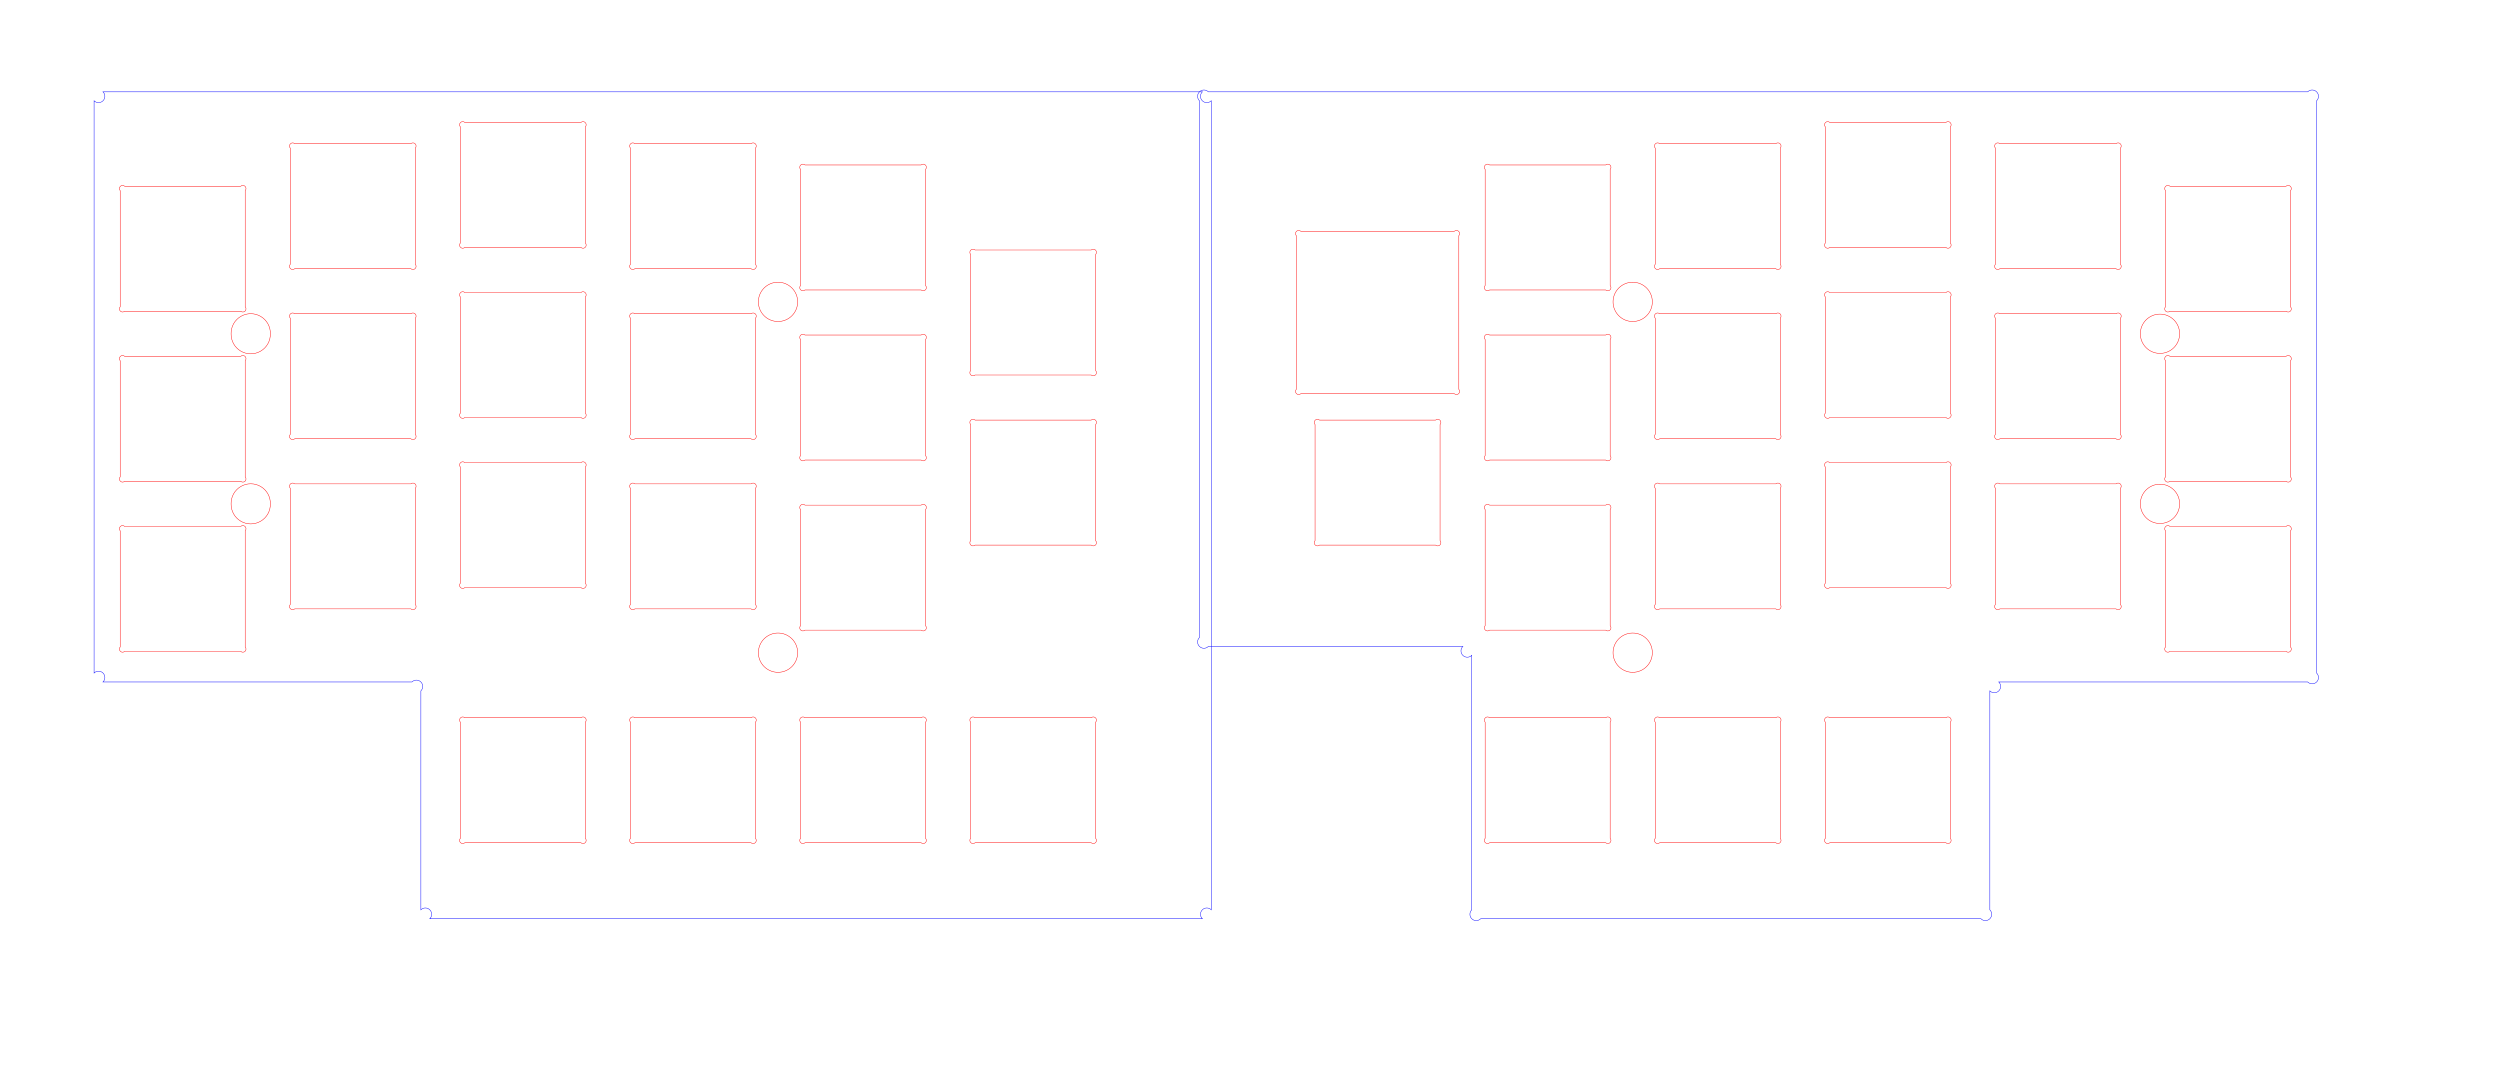
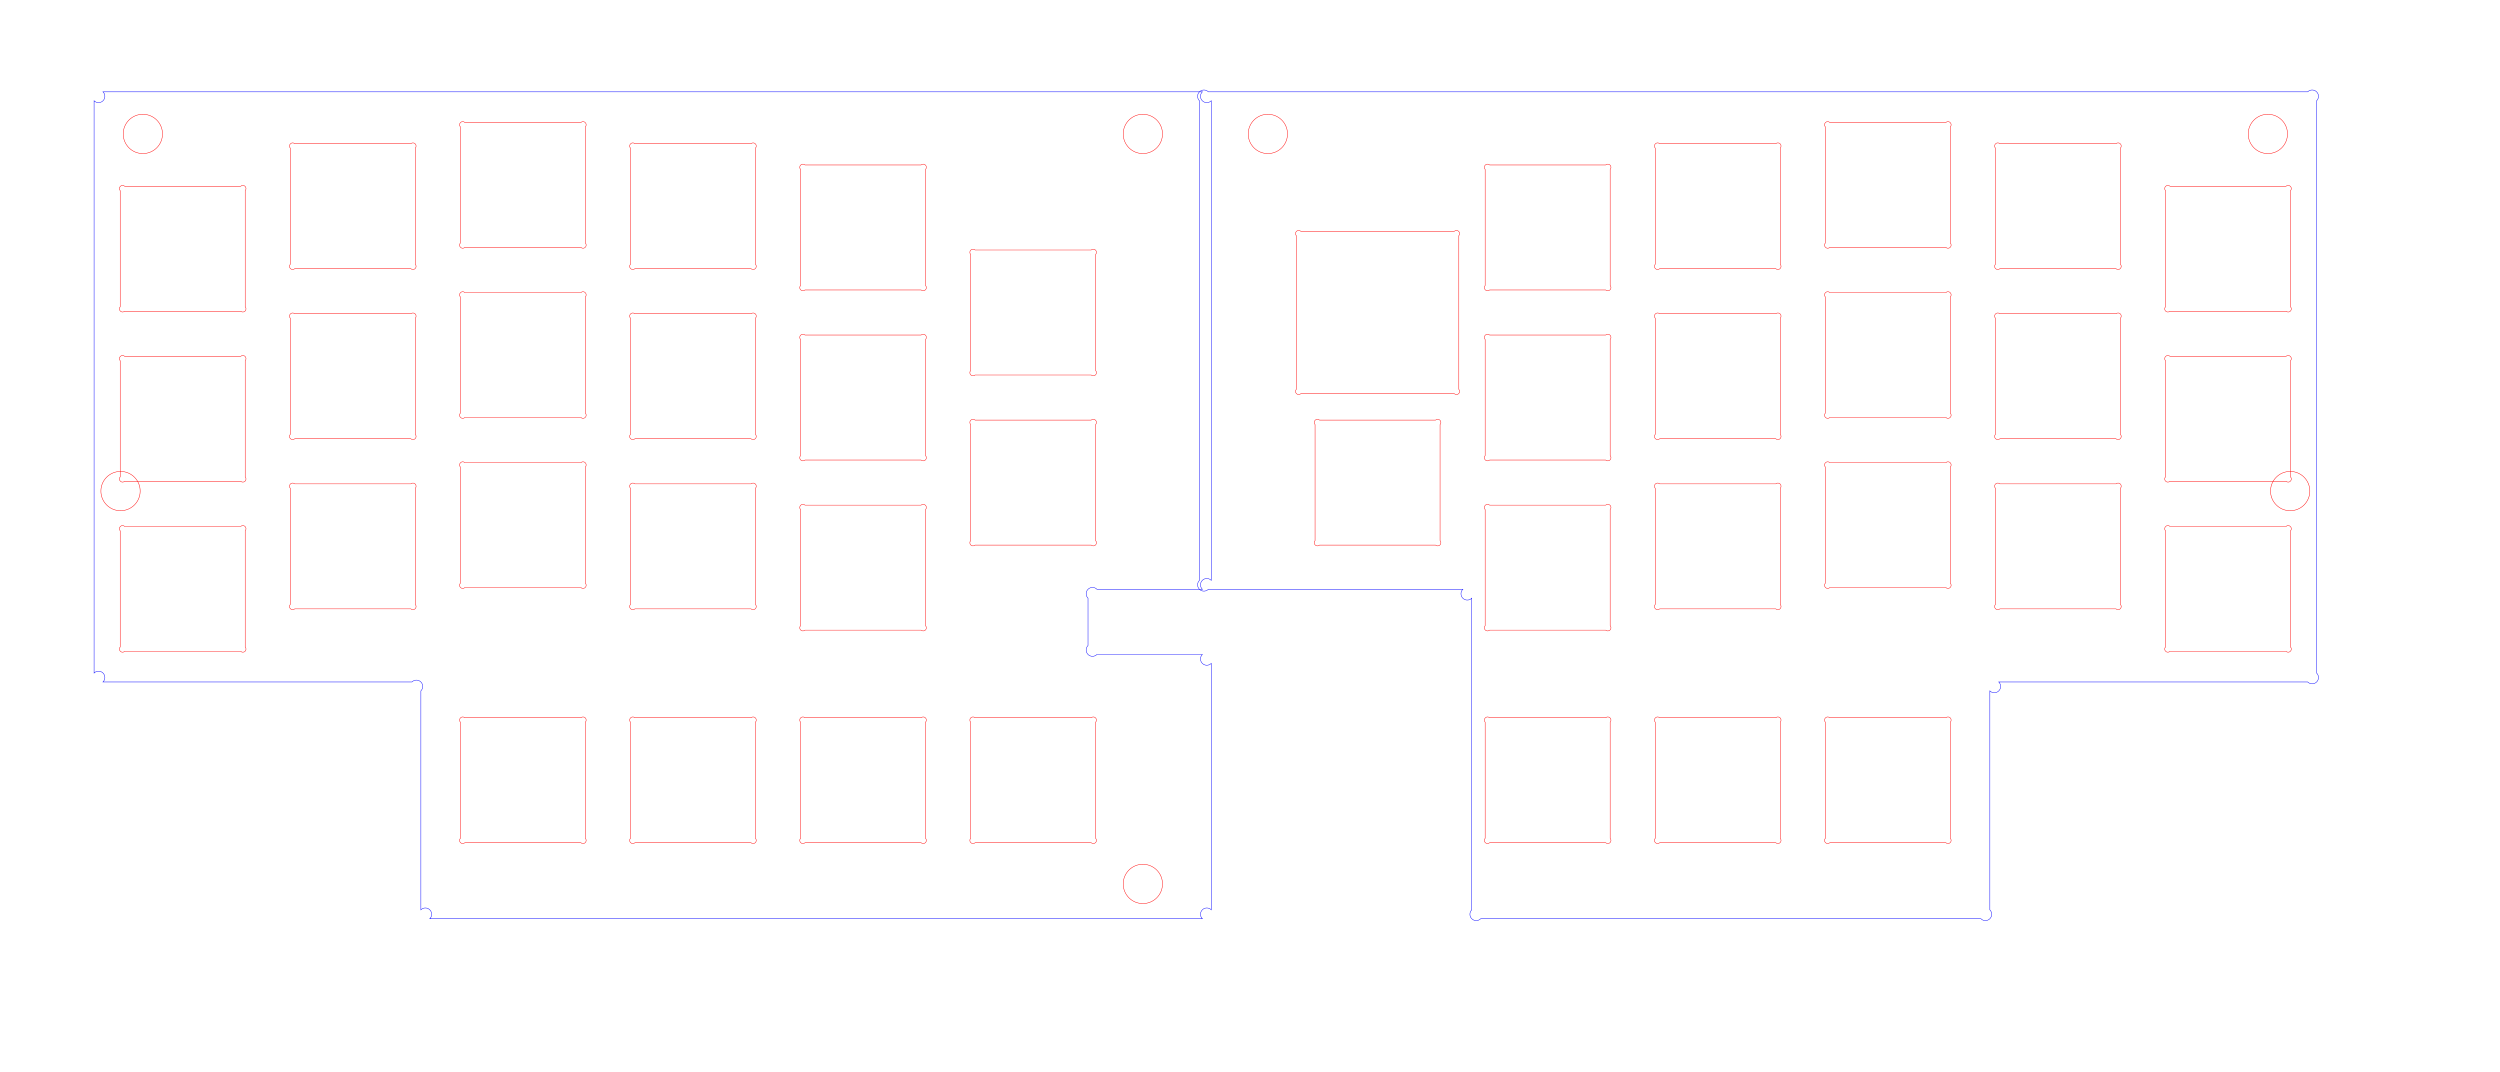
<svg xmlns="http://www.w3.org/2000/svg" version="1.1" width="280.0mm" height="120.0mm" viewBox="0 0 280.0 120.0">
  <g id="CUT2" style="fill:none;stroke:#0000ff;stroke-width:0.05">
-     <path d="M 135.662 11.287 A 0.707 0.707 0 0 1 134.662 10.287 L 11.537 10.287 A 0.707 0.707 0 0 1 10.537 11.287 L 10.537 75.381 A 0.707 0.707 0 0 1 11.537 76.381 L 46.138 76.381 A 0.707 0.707 0 0 1 47.138 77.381 L 47.138 101.9 A 0.707 0.707 0 0 1 48.138 102.9 L 134.662 102.9 A 0.707 0.707 0 0 1 135.662 101.9 L 135.662 11.287 Z" />
-     <path d="M 134.338 11.287 A 0.707 0.707 0 0 1 135.338 10.287 L 258.462 10.287 A 0.707 0.707 0 0 1 259.462 11.287 L 259.462 75.381 A 0.707 0.707 0 0 1 258.462 76.381 L 223.863 76.381 A 0.707 0.707 0 0 1 222.863 77.381 L 222.863 101.9 A 0.707 0.707 0 0 1 221.863 102.9 L 165.838 102.9 A 0.707 0.707 0 0 1 164.838 101.9 L 164.838 73.4 A 0.707 0.707 0 0 1 163.838 72.4 L 135.338 72.4 A 0.707 0.707 0 0 1 134.338 71.4 L 134.338 11.287 Z" />
+     <path d="M 135.662 11.287 A 0.707 0.707 0 0 1 134.662 10.287 L 11.537 10.287 A 0.707 0.707 0 0 1 10.537 11.287 L 10.537 75.381 A 0.707 0.707 0 0 1 11.537 76.381 L 46.138 76.381 A 0.707 0.707 0 0 1 47.138 77.381 L 47.138 101.9 A 0.707 0.707 0 0 1 48.138 102.9 L 134.662 102.9 A 0.707 0.707 0 0 1 135.662 101.9 L 135.662 74.3 A 0.707 0.707 0 0 1 134.662 73.3 L 122.858 73.3 A 0.707 0.707 0 0 1 121.858 72.3 L 121.858 67 A 0.707 0.707 0 0 1 122.858 66 L 134.662 66 A 0.707 0.707 0 0 1 135.662 65 L 135.662 11.287 Z" />
+     <path d="M 134.338 11.287 A 0.707 0.707 0 0 1 135.338 10.287 L 258.462 10.287 A 0.707 0.707 0 0 1 259.462 11.287 L 259.462 75.381 A 0.707 0.707 0 0 1 258.462 76.381 L 223.863 76.381 A 0.707 0.707 0 0 1 222.863 77.381 L 222.863 101.9 A 0.707 0.707 0 0 1 221.863 102.9 L 165.838 102.9 A 0.707 0.707 0 0 1 164.838 101.9 L 164.838 67 A 0.707 0.707 0 0 1 163.838 66 L 135.338 66 A 0.707 0.707 0 0 1 134.338 65 L 134.338 11.287 Z" />
  </g>
  <g id="CUT1" style="fill:none;stroke:#ff0000;stroke-width:0.05">
    <path d="M 13.463 21.356 A 0.354 0.354 0 0 1 13.963 20.856 L 26.962 20.856 A 0.354 0.354 0 0 1 27.462 21.356 L 27.462 34.356 A 0.354 0.354 0 0 1 26.962 34.856 L 13.963 34.856 A 0.354 0.354 0 0 1 13.463 34.356 L 13.463 21.356 Z" />
    <path d="M 13.463 40.406 A 0.354 0.354 0 0 1 13.963 39.906 L 26.962 39.906 A 0.354 0.354 0 0 1 27.462 40.406 L 27.462 53.406 A 0.354 0.354 0 0 1 26.962 53.906 L 13.963 53.906 A 0.354 0.354 0 0 1 13.463 53.406 L 13.463 40.406 Z" />
    <path d="M 13.463 59.456 A 0.354 0.354 0 0 1 13.963 58.956 L 26.962 58.956 A 0.354 0.354 0 0 1 27.462 59.456 L 27.462 72.456 A 0.354 0.354 0 0 1 26.962 72.956 L 13.963 72.956 A 0.354 0.354 0 0 1 13.463 72.456 L 13.463 59.456 Z" />
    <path d="M 32.513 16.594 A 0.354 0.354 0 0 1 33.013 16.094 L 46.013 16.094 A 0.354 0.354 0 0 1 46.513 16.594 L 46.513 29.594 A 0.354 0.354 0 0 1 46.013 30.094 L 33.013 30.094 A 0.354 0.354 0 0 1 32.513 29.594 L 32.513 16.594 Z" />
    <path d="M 32.513 35.644 A 0.354 0.354 0 0 1 33.013 35.144 L 46.013 35.144 A 0.354 0.354 0 0 1 46.513 35.644 L 46.513 48.644 A 0.354 0.354 0 0 1 46.013 49.144 L 33.013 49.144 A 0.354 0.354 0 0 1 32.513 48.644 L 32.513 35.644 Z" />
    <path d="M 32.513 54.694 A 0.354 0.354 0 0 1 33.013 54.194 L 46.013 54.194 A 0.354 0.354 0 0 1 46.513 54.694 L 46.513 67.694 A 0.354 0.354 0 0 1 46.013 68.194 L 33.013 68.194 A 0.354 0.354 0 0 1 32.513 67.694 L 32.513 54.694 Z" />
    <path d="M 51.562 14.213 A 0.354 0.354 0 0 1 52.062 13.713 L 65.062 13.713 A 0.354 0.354 0 0 1 65.562 14.213 L 65.562 27.212 A 0.354 0.354 0 0 1 65.062 27.712 L 52.062 27.712 A 0.354 0.354 0 0 1 51.562 27.212 L 51.562 14.213 Z" />
    <path d="M 51.562 33.263 A 0.354 0.354 0 0 1 52.062 32.763 L 65.062 32.763 A 0.354 0.354 0 0 1 65.562 33.263 L 65.562 46.263 A 0.354 0.354 0 0 1 65.062 46.763 L 52.062 46.763 A 0.354 0.354 0 0 1 51.562 46.263 L 51.562 33.263 Z" />
    <path d="M 51.562 52.312 A 0.354 0.354 0 0 1 52.062 51.812 L 65.062 51.812 A 0.354 0.354 0 0 1 65.562 52.312 L 65.562 65.312 A 0.354 0.354 0 0 1 65.062 65.812 L 52.062 65.812 A 0.354 0.354 0 0 1 51.562 65.312 L 51.562 52.312 Z" />
    <path d="M 70.612 16.594 A 0.354 0.354 0 0 1 71.112 16.094 L 84.112 16.094 A 0.354 0.354 0 0 1 84.612 16.594 L 84.612 29.594 A 0.354 0.354 0 0 1 84.112 30.094 L 71.112 30.094 A 0.354 0.354 0 0 1 70.612 29.594 L 70.612 16.594 Z" />
    <path d="M 70.612 35.644 A 0.354 0.354 0 0 1 71.112 35.144 L 84.112 35.144 A 0.354 0.354 0 0 1 84.612 35.644 L 84.612 48.644 A 0.354 0.354 0 0 1 84.112 49.144 L 71.112 49.144 A 0.354 0.354 0 0 1 70.612 48.644 L 70.612 35.644 Z" />
    <path d="M 70.612 54.694 A 0.354 0.354 0 0 1 71.112 54.194 L 84.112 54.194 A 0.354 0.354 0 0 1 84.612 54.694 L 84.612 67.694 A 0.354 0.354 0 0 1 84.112 68.194 L 71.112 68.194 A 0.354 0.354 0 0 1 70.612 67.694 L 70.612 54.694 Z" />
    <path d="M 89.662 18.975 A 0.354 0.354 0 0 1 90.162 18.475 L 103.162 18.475 A 0.354 0.354 0 0 1 103.662 18.975 L 103.662 31.975 A 0.354 0.354 0 0 1 103.162 32.475 L 90.162 32.475 A 0.354 0.354 0 0 1 89.662 31.975 L 89.662 18.975 Z" />
    <path d="M 89.662 38.025 A 0.354 0.354 0 0 1 90.162 37.525 L 103.162 37.525 A 0.354 0.354 0 0 1 103.662 38.025 L 103.662 51.025 A 0.354 0.354 0 0 1 103.162 51.525 L 90.162 51.525 A 0.354 0.354 0 0 1 89.662 51.025 L 89.662 38.025 Z" />
    <path d="M 89.662 57.075 A 0.354 0.354 0 0 1 90.162 56.575 L 103.162 56.575 A 0.354 0.354 0 0 1 103.662 57.075 L 103.662 70.075 A 0.354 0.354 0 0 1 103.162 70.575 L 90.162 70.575 A 0.354 0.354 0 0 1 89.662 70.075 L 89.662 57.075 Z" />
    <path d="M 108.713 28.5 A 0.354 0.354 0 0 1 109.213 28 L 122.213 28 A 0.354 0.354 0 0 1 122.713 28.5 L 122.713 41.5 A 0.354 0.354 0 0 1 122.213 42 L 109.213 42 A 0.354 0.354 0 0 1 108.713 41.5 L 108.713 28.5 Z" />
    <path d="M 108.713 47.55 A 0.354 0.354 0 0 1 109.213 47.05 L 122.213 47.05 A 0.354 0.354 0 0 1 122.713 47.55 L 122.713 60.55 A 0.354 0.354 0 0 1 122.213 61.05 L 109.213 61.05 A 0.354 0.354 0 0 1 108.713 60.55 L 108.713 47.55 Z" />
    <path d="M 51.562 80.888 A 0.354 0.354 0 0 1 52.062 80.388 L 65.062 80.388 A 0.354 0.354 0 0 1 65.562 80.888 L 65.562 93.888 A 0.354 0.354 0 0 1 65.062 94.388 L 52.062 94.388 A 0.354 0.354 0 0 1 51.562 93.888 L 51.562 80.888 Z" />
    <path d="M 70.612 80.888 A 0.354 0.354 0 0 1 71.112 80.388 L 84.112 80.388 A 0.354 0.354 0 0 1 84.612 80.888 L 84.612 93.888 A 0.354 0.354 0 0 1 84.112 94.388 L 71.112 94.388 A 0.354 0.354 0 0 1 70.612 93.888 L 70.612 80.888 Z" />
    <path d="M 89.662 80.888 A 0.354 0.354 0 0 1 90.162 80.388 L 103.162 80.388 A 0.354 0.354 0 0 1 103.662 80.888 L 103.662 93.888 A 0.354 0.354 0 0 1 103.162 94.388 L 90.162 94.388 A 0.354 0.354 0 0 1 89.662 93.888 L 89.662 80.888 Z" />
    <path d="M 108.713 80.888 A 0.354 0.354 0 0 1 109.213 80.388 L 122.213 80.388 A 0.354 0.354 0 0 1 122.713 80.888 L 122.713 93.888 A 0.354 0.354 0 0 1 122.213 94.388 L 109.213 94.388 A 0.354 0.354 0 0 1 108.713 93.888 L 108.713 80.888 Z" />
-     <path d="M 25.883 37.381 A 2.2 2.2 0 1 0 30.282 37.381 A 2.2 2.2 0 1 0 25.883 37.381 Z" />
-     <path d="M 25.883 56.431 A 2.2 2.2 0 1 0 30.282 56.431 A 2.2 2.2 0 1 0 25.883 56.431 Z" />
-     <path d="M 84.938 33.809 A 2.2 2.2 0 1 0 89.338 33.809 A 2.2 2.2 0 1 0 84.938 33.809 Z" />
-     <path d="M 84.938 73.1 A 2.2 2.2 0 1 0 89.338 73.1 A 2.2 2.2 0 1 0 84.938 73.1 Z" />
+     <path d="M 13.8 15 A 2.2 2.2 0 1 0 18.2 15 A 2.2 2.2 0 1 0 13.8 15 Z" />
+     <path d="M 125.8 15 A 2.2 2.2 0 1 0 130.2 15 A 2.2 2.2 0 1 0 125.8 15 Z" />
+     <path d="M 11.3 55 A 2.2 2.2 0 1 0 15.7 55 A 2.2 2.2 0 1 0 11.3 55 Z" />
+     <path d="M 125.8 99 A 2.2 2.2 0 1 0 130.2 99 A 2.2 2.2 0 1 0 125.8 99 Z" />
    <path d="M 242.537 21.356 A 0.354 0.354 0 0 1 243.037 20.856 L 256.038 20.856 A 0.354 0.354 0 0 1 256.538 21.356 L 256.538 34.356 A 0.354 0.354 0 0 1 256.038 34.856 L 243.037 34.856 A 0.354 0.354 0 0 1 242.537 34.356 L 242.537 21.356 Z" />
    <path d="M 242.537 40.406 A 0.354 0.354 0 0 1 243.037 39.906 L 256.038 39.906 A 0.354 0.354 0 0 1 256.538 40.406 L 256.538 53.406 A 0.354 0.354 0 0 1 256.038 53.906 L 243.037 53.906 A 0.354 0.354 0 0 1 242.537 53.406 L 242.537 40.406 Z" />
    <path d="M 242.537 59.456 A 0.354 0.354 0 0 1 243.037 58.956 L 256.038 58.956 A 0.354 0.354 0 0 1 256.538 59.456 L 256.538 72.456 A 0.354 0.354 0 0 1 256.038 72.956 L 243.037 72.956 A 0.354 0.354 0 0 1 242.537 72.456 L 242.537 59.456 Z" />
    <path d="M 223.488 16.594 A 0.354 0.354 0 0 1 223.988 16.094 L 236.988 16.094 A 0.354 0.354 0 0 1 237.488 16.594 L 237.488 29.594 A 0.354 0.354 0 0 1 236.988 30.094 L 223.988 30.094 A 0.354 0.354 0 0 1 223.488 29.594 L 223.488 16.594 Z" />
    <path d="M 223.488 35.644 A 0.354 0.354 0 0 1 223.988 35.144 L 236.988 35.144 A 0.354 0.354 0 0 1 237.488 35.644 L 237.488 48.644 A 0.354 0.354 0 0 1 236.988 49.144 L 223.988 49.144 A 0.354 0.354 0 0 1 223.488 48.644 L 223.488 35.644 Z" />
    <path d="M 223.488 54.694 A 0.354 0.354 0 0 1 223.988 54.194 L 236.988 54.194 A 0.354 0.354 0 0 1 237.488 54.694 L 237.488 67.694 A 0.354 0.354 0 0 1 236.988 68.194 L 223.988 68.194 A 0.354 0.354 0 0 1 223.488 67.694 L 223.488 54.694 Z" />
    <path d="M 204.438 14.213 A 0.354 0.354 0 0 1 204.938 13.713 L 217.938 13.713 A 0.354 0.354 0 0 1 218.438 14.213 L 218.438 27.212 A 0.354 0.354 0 0 1 217.938 27.712 L 204.938 27.712 A 0.354 0.354 0 0 1 204.438 27.212 L 204.438 14.213 Z" />
    <path d="M 204.438 33.263 A 0.354 0.354 0 0 1 204.938 32.763 L 217.938 32.763 A 0.354 0.354 0 0 1 218.438 33.263 L 218.438 46.263 A 0.354 0.354 0 0 1 217.938 46.763 L 204.938 46.763 A 0.354 0.354 0 0 1 204.438 46.263 L 204.438 33.263 Z" />
    <path d="M 204.438 52.312 A 0.354 0.354 0 0 1 204.938 51.812 L 217.938 51.812 A 0.354 0.354 0 0 1 218.438 52.312 L 218.438 65.312 A 0.354 0.354 0 0 1 217.938 65.812 L 204.938 65.812 A 0.354 0.354 0 0 1 204.438 65.312 L 204.438 52.312 Z" />
    <path d="M 185.387 16.594 A 0.354 0.354 0 0 1 185.887 16.094 L 198.887 16.094 A 0.354 0.354 0 0 1 199.387 16.594 L 199.387 29.594 A 0.354 0.354 0 0 1 198.887 30.094 L 185.887 30.094 A 0.354 0.354 0 0 1 185.387 29.594 L 185.387 16.594 Z" />
    <path d="M 185.387 35.644 A 0.354 0.354 0 0 1 185.887 35.144 L 198.887 35.144 A 0.354 0.354 0 0 1 199.387 35.644 L 199.387 48.644 A 0.354 0.354 0 0 1 198.887 49.144 L 185.887 49.144 A 0.354 0.354 0 0 1 185.387 48.644 L 185.387 35.644 Z" />
    <path d="M 185.387 54.694 A 0.354 0.354 0 0 1 185.887 54.194 L 198.887 54.194 A 0.354 0.354 0 0 1 199.387 54.694 L 199.387 67.694 A 0.354 0.354 0 0 1 198.887 68.194 L 185.887 68.194 A 0.354 0.354 0 0 1 185.387 67.694 L 185.387 54.694 Z" />
    <path d="M 166.338 18.975 A 0.354 0.354 0 0 1 166.838 18.475 L 179.838 18.475 A 0.354 0.354 0 0 1 180.338 18.975 L 180.338 31.975 A 0.354 0.354 0 0 1 179.838 32.475 L 166.838 32.475 A 0.354 0.354 0 0 1 166.338 31.975 L 166.338 18.975 Z" />
    <path d="M 166.338 38.025 A 0.354 0.354 0 0 1 166.838 37.525 L 179.838 37.525 A 0.354 0.354 0 0 1 180.338 38.025 L 180.338 51.025 A 0.354 0.354 0 0 1 179.838 51.525 L 166.838 51.525 A 0.354 0.354 0 0 1 166.338 51.025 L 166.338 38.025 Z" />
    <path d="M 166.338 57.075 A 0.354 0.354 0 0 1 166.838 56.575 L 179.838 56.575 A 0.354 0.354 0 0 1 180.338 57.075 L 180.338 70.075 A 0.354 0.354 0 0 1 179.838 70.575 L 166.838 70.575 A 0.354 0.354 0 0 1 166.338 70.075 L 166.338 57.075 Z" />
    <path d="M 147.287 47.55 A 0.354 0.354 0 0 1 147.787 47.05 L 160.787 47.05 A 0.354 0.354 0 0 1 161.287 47.55 L 161.287 60.55 A 0.354 0.354 0 0 1 160.787 61.05 L 147.787 61.05 A 0.354 0.354 0 0 1 147.287 60.55 L 147.287 47.55 Z" />
    <path d="M 166.338 80.888 A 0.354 0.354 0 0 1 166.838 80.388 L 179.838 80.388 A 0.354 0.354 0 0 1 180.338 80.888 L 180.338 93.888 A 0.354 0.354 0 0 1 179.838 94.388 L 166.838 94.388 A 0.354 0.354 0 0 1 166.338 93.888 L 166.338 80.888 Z" />
    <path d="M 185.387 80.888 A 0.354 0.354 0 0 1 185.887 80.388 L 198.887 80.388 A 0.354 0.354 0 0 1 199.387 80.888 L 199.387 93.888 A 0.354 0.354 0 0 1 198.887 94.388 L 185.887 94.388 A 0.354 0.354 0 0 1 185.387 93.888 L 185.387 80.888 Z" />
    <path d="M 204.438 80.888 A 0.354 0.354 0 0 1 204.938 80.388 L 217.938 80.388 A 0.354 0.354 0 0 1 218.438 80.888 L 218.438 93.888 A 0.354 0.354 0 0 1 217.938 94.388 L 204.938 94.388 A 0.354 0.354 0 0 1 204.438 93.888 L 204.438 80.888 Z" />
    <path d="M 145.188 26.4 A 0.354 0.354 0 0 1 145.688 25.9 L 162.887 25.9 A 0.354 0.354 0 0 1 163.387 26.4 L 163.387 43.6 A 0.354 0.354 0 0 1 162.887 44.1 L 145.688 44.1 A 0.354 0.354 0 0 1 145.188 43.6 L 145.188 26.4 Z" />
-     <path d="M 239.718 37.381 A 2.2 2.2 0 1 0 244.118 37.381 A 2.2 2.2 0 1 0 239.718 37.381 Z" />
-     <path d="M 239.718 56.431 A 2.2 2.2 0 1 0 244.118 56.431 A 2.2 2.2 0 1 0 239.718 56.431 Z" />
-     <path d="M 180.662 33.809 A 2.2 2.2 0 1 0 185.062 33.809 A 2.2 2.2 0 1 0 180.662 33.809 Z" />
-     <path d="M 180.662 73.1 A 2.2 2.2 0 1 0 185.062 73.1 A 2.2 2.2 0 1 0 180.662 73.1 Z" />
+     <path d="M 251.8 15 A 2.2 2.2 0 1 0 256.2 15 A 2.2 2.2 0 1 0 251.8 15 Z" />
+     <path d="M 139.8 15 A 2.2 2.2 0 1 0 144.2 15 A 2.2 2.2 0 1 0 139.8 15 Z" />
+     <path d="M 254.3 55 A 2.2 2.2 0 1 0 258.7 55 A 2.2 2.2 0 1 0 254.3 55 Z" />
  </g>
</svg>
